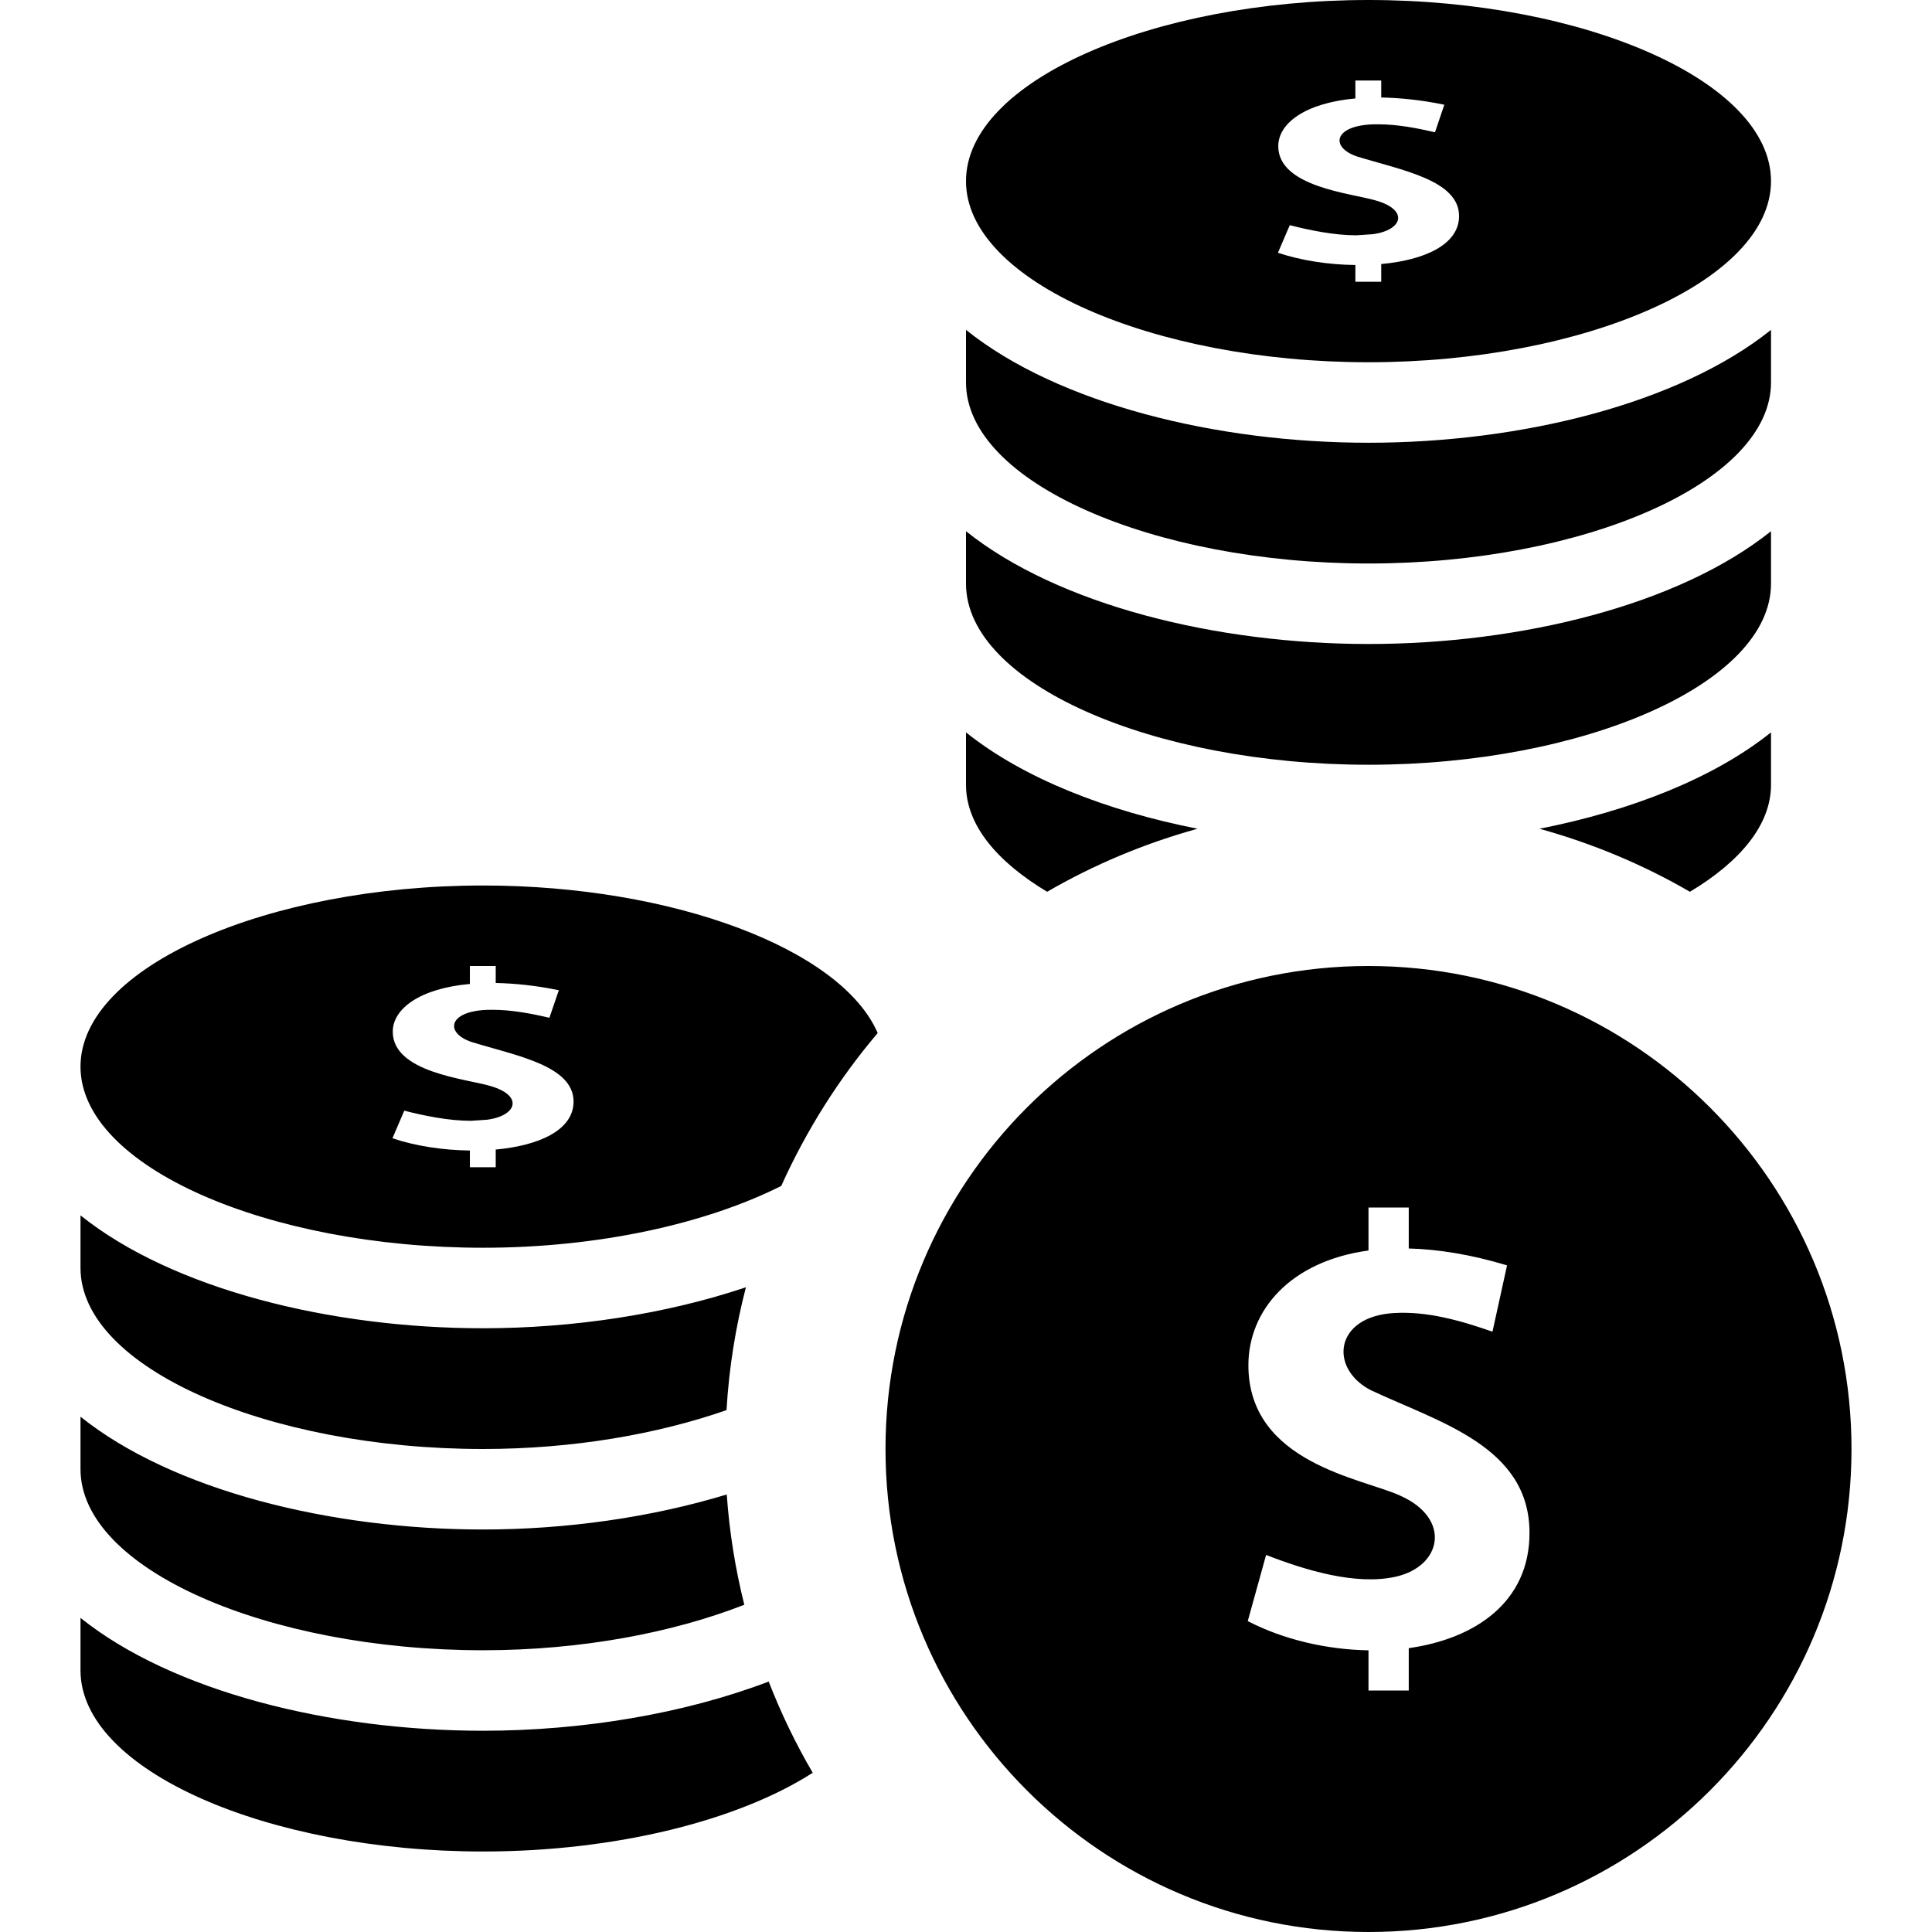
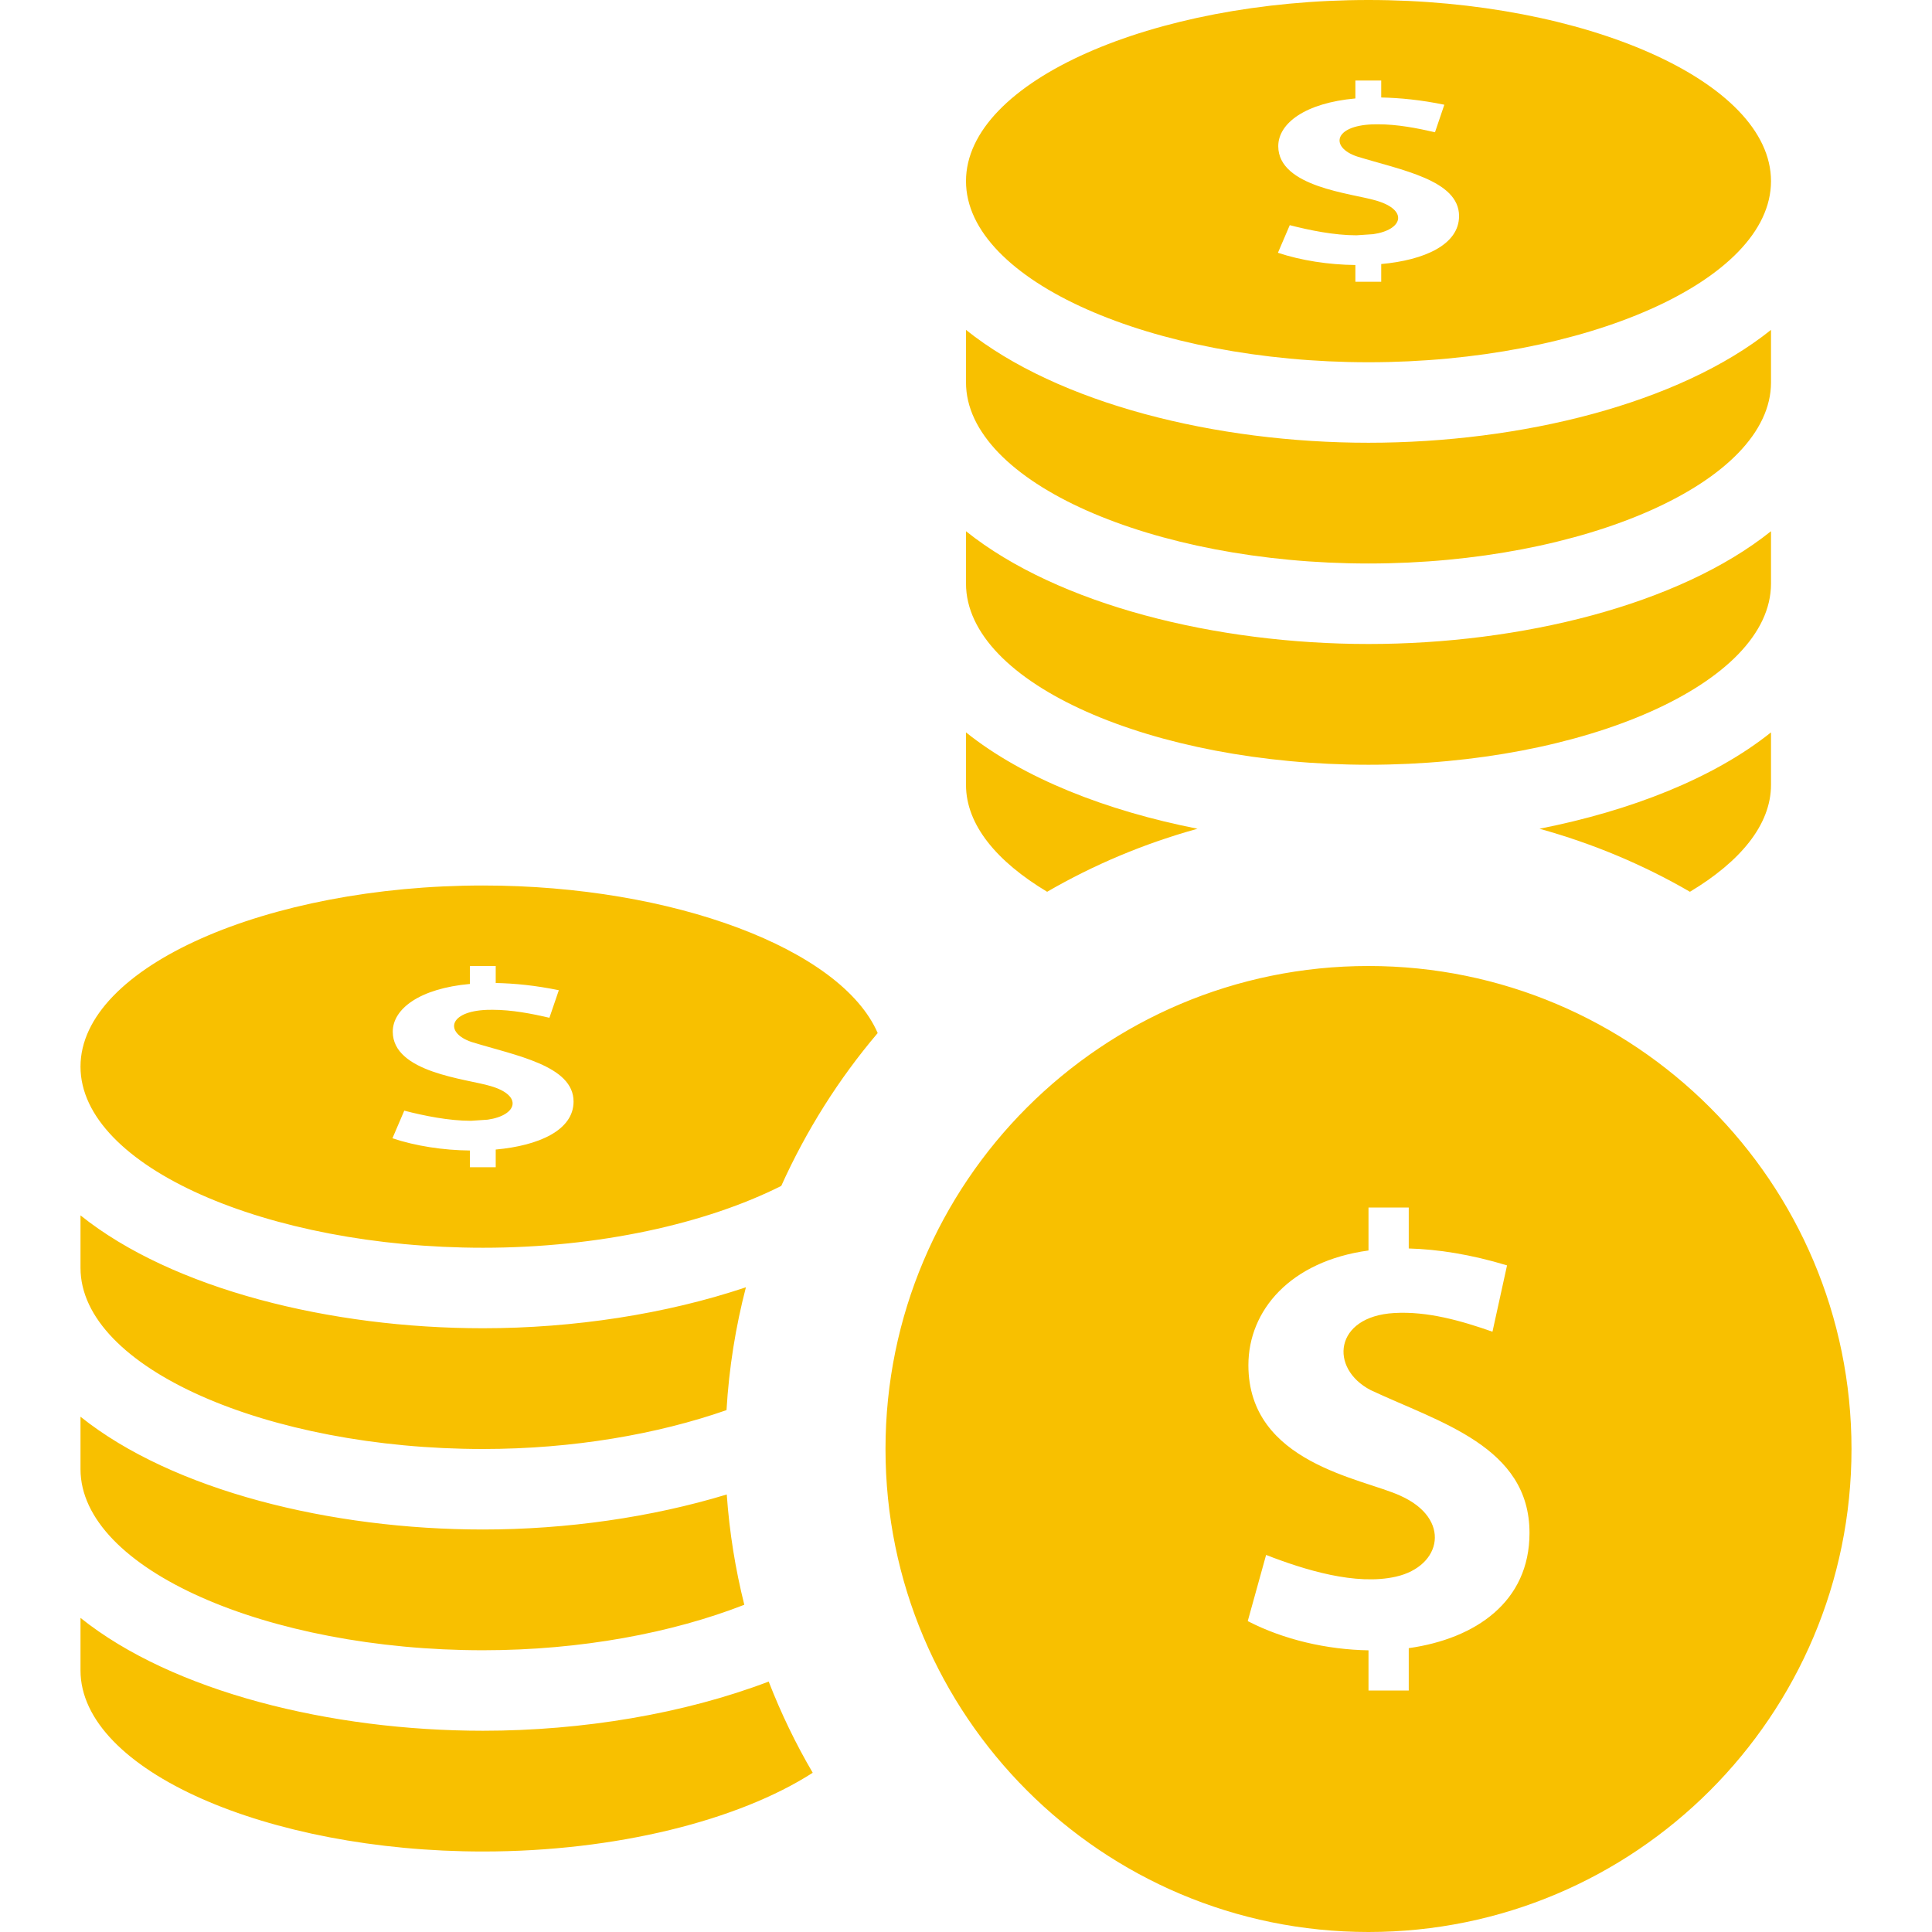
- <svg xmlns="http://www.w3.org/2000/svg" width="24" height="24" viewBox="0 0 24 24">
+ <svg xmlns="http://www.w3.org/2000/svg" fill="rgb(248,192,0,100%)" width="24" height="24" viewBox="0 0 24 24">
  <path d="M17 12c-3.313 0-6 2.687-6 6s2.687 6 6 6 6-2.687 6-6-2.687-6-6-6zm.5 8.474v.526h-.5v-.499c-.518-.009-1.053-.132-1.5-.363l.228-.822c.478.186 1.114.383 1.612.27.574-.13.692-.721.057-1.005-.465-.217-1.889-.402-1.889-1.622 0-.681.52-1.292 1.492-1.425v-.534h.5v.509c.362.01.768.073 1.221.21l-.181.824c-.384-.135-.808-.257-1.222-.232-.744.043-.81.688-.29.958.856.402 1.972.7 1.972 1.773.001.858-.672 1.315-1.5 1.432zm1.624-10.179c1.132-.223 2.162-.626 2.876-1.197v.652c0 .499-.386.955-1.007 1.328-.581-.337-1.208-.6-1.869-.783zm-2.124-5.795c2.673 0 5-1.007 5-2.25s-2.327-2.25-5-2.25c-2.672 0-5 1.007-5 2.25s2.328 2.25 5 2.25zm.093-2.009c-.299-.09-1.214-.166-1.214-.675 0-.284.334-.537.958-.593v-.223h.321v.211c.234.005.494.03.784.09l-.116.342c-.221-.051-.467-.099-.708-.099l-.072.001c-.482.02-.521.287-.188.399.547.169 1.267.292 1.267.74 0 .357-.434.548-.967.596v.22h-.321v-.208c-.328-.003-.676-.056-.962-.152l.147-.343c.244.063.552.126.828.126l.208-.014c.369-.053.443-.3.035-.418zm-11.093 13.009c1.445 0 2.775-.301 3.705-.768.311-.69.714-1.329 1.198-1.899-.451-1.043-2.539-1.833-4.903-1.833-2.672 0-5 1.007-5 2.25s2.328 2.25 5 2.25zm.093-2.009c-.299-.09-1.214-.166-1.214-.675 0-.284.335-.537.958-.593v-.223h.321v.211c.234.005.494.03.784.09l-.117.342c-.22-.051-.466-.099-.707-.099l-.072.001c-.482.02-.52.287-.188.399.547.169 1.267.292 1.267.74 0 .357-.434.548-.967.596v.22h-.321v-.208c-.329-.003-.676-.056-.962-.152l.147-.343c.244.063.552.126.828.126l.208-.014c.368-.053.443-.3.035-.418zm4.003 8.531c-.919.59-2.44.978-4.096.978-2.672 0-5-1.007-5-2.25v-.652c1.146.918 3.109 1.402 5 1.402 1.236 0 2.499-.211 3.549-.611.153.394.336.773.547 1.133zm-9.096-3.772v-.651c1.146.917 3.109 1.401 5 1.401 1.039 0 2.094-.151 3.028-.435.033.469.107.926.218 1.37-.888.347-2.024.565-3.246.565-2.672 0-5-1.007-5-2.25zm0-2.5v-.652c1.146.918 3.109 1.402 5 1.402 1.127 0 2.275-.176 3.266-.509-.128.493-.21 1.002-.241 1.526-.854.298-1.903.483-3.025.483-2.672 0-5-1.007-5-2.25zm11-11v-.652c1.146.918 3.109 1.402 5 1.402 1.892 0 3.854-.484 5-1.402v.652c0 1.243-2.327 2.25-5 2.25-2.672 0-5-1.007-5-2.25zm0 5v-.652c.713.571 1.744.974 2.876 1.197-.661.183-1.287.446-1.868.783-.622-.373-1.008-.829-1.008-1.328zm0-2.5v-.651c1.146.917 3.109 1.401 5 1.401 1.892 0 3.854-.484 5-1.401v.651c0 1.243-2.327 2.25-5 2.25-2.672 0-5-1.007-5-2.25z" />
</svg>
